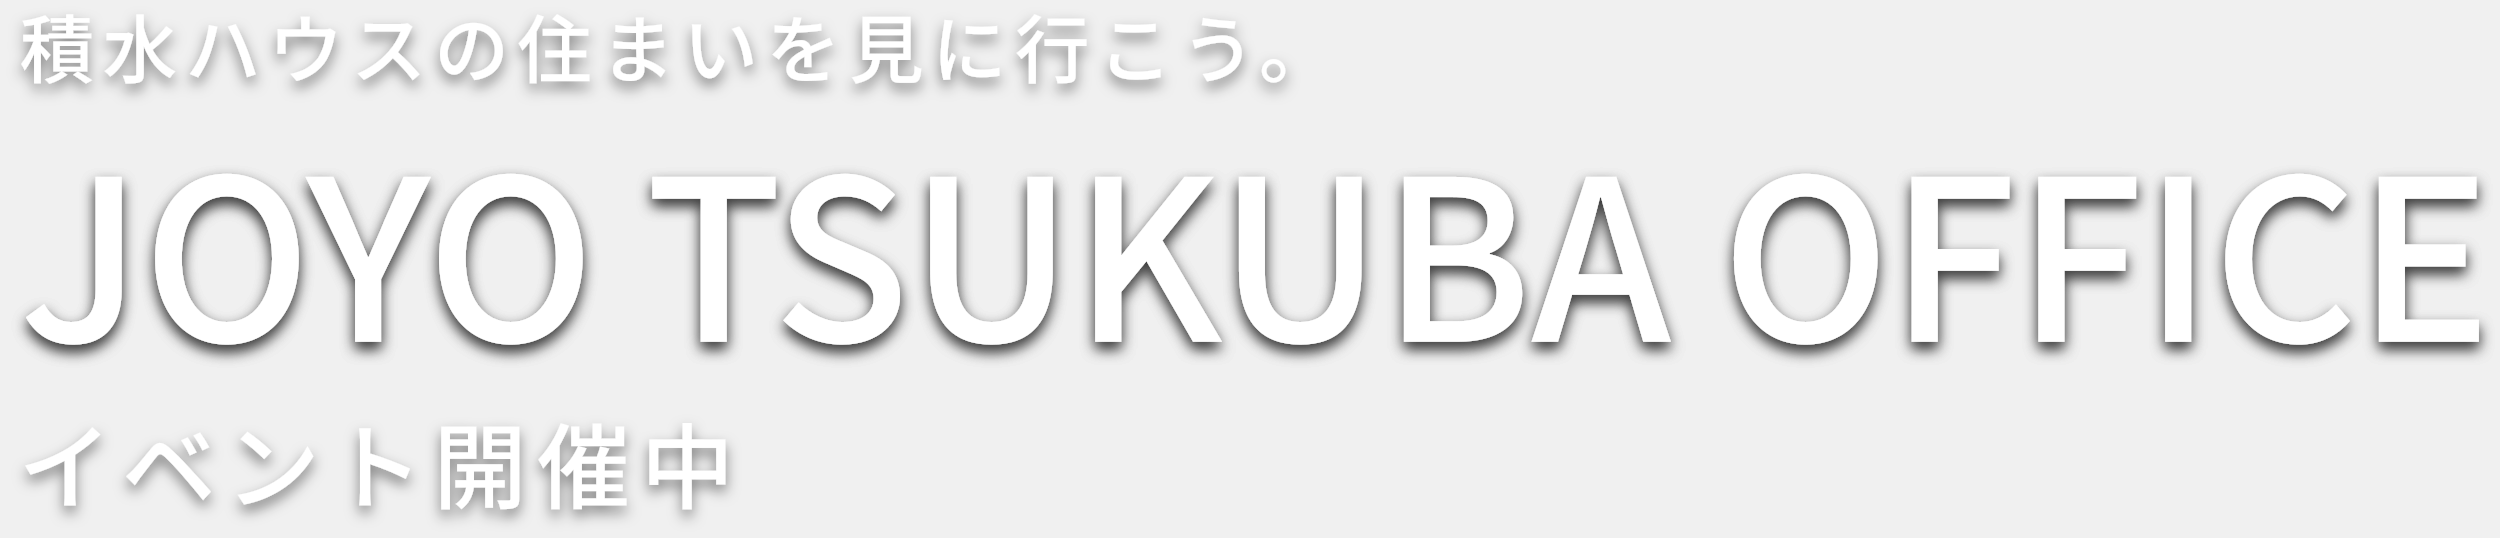
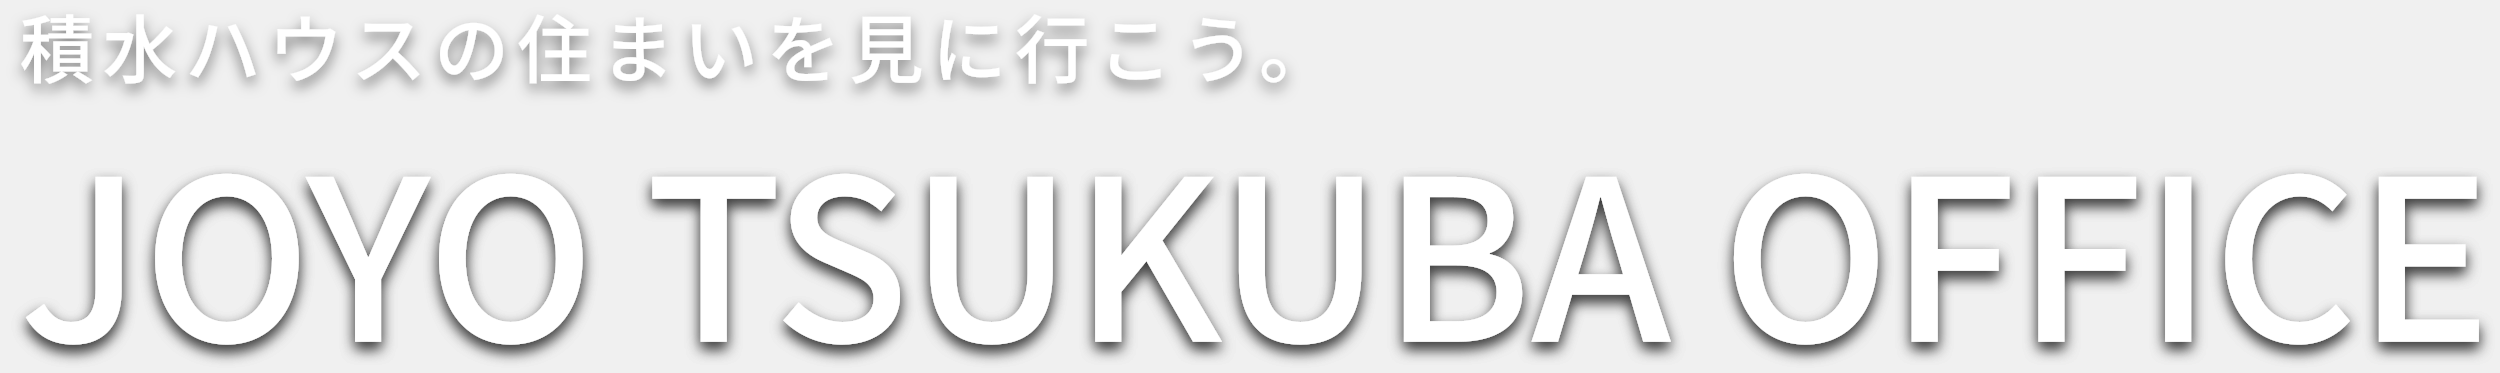
- <svg xmlns="http://www.w3.org/2000/svg" width="1060.846" height="228.16" viewBox="0 0 1060.846 228.16">
+ <svg xmlns="http://www.w3.org/2000/svg" width="1060.842" height="158.236" viewBox="0 0 1060.842 158.236">
  <defs>
-     <filter id="パス_17366" x="1.676" y="173.48" width="315.12" height="54.68" filterUnits="userSpaceOnUse">
+     <filter id="パス_17367" x="0" y="0" width="554.416" height="47.564" filterUnits="userSpaceOnUse">
      <feOffset dy="3" input="SourceAlpha" />
      <feGaussianBlur stdDeviation="3" result="blur" />
      <feFlood flood-opacity="0.502" />
      <feComposite operator="in" in2="blur" />
      <feComposite in="SourceGraphic" />
    </filter>
-     <filter id="パス_17367" x="0" y="0" width="554.416" height="47.568" filterUnits="userSpaceOnUse">
+     <filter id="パス_17526" x="2.017" y="67.748" width="1058.825" height="90.488" filterUnits="userSpaceOnUse">
      <feOffset dy="3" input="SourceAlpha" />
      <feGaussianBlur stdDeviation="3" result="blur-2" />
      <feFlood flood-opacity="0.502" />
      <feComposite operator="in" in2="blur-2" />
      <feComposite in="SourceGraphic" />
    </filter>
-     <filter id="パス_17526" x="2.026" y="67.75" width="1058.82" height="90.485" filterUnits="userSpaceOnUse">
+     <filter id="パス_17527" x="2.017" y="67.748" width="1058.825" height="90.488" filterUnits="userSpaceOnUse">
      <feOffset dy="3" input="SourceAlpha" />
      <feGaussianBlur stdDeviation="3" result="blur-3" />
      <feFlood flood-opacity="0.502" />
      <feComposite operator="in" in2="blur-3" />
      <feComposite in="SourceGraphic" />
    </filter>
-     <filter id="パス_17527" x="2.026" y="67.75" width="1058.82" height="90.485" filterUnits="userSpaceOnUse">
-       <feOffset dy="3" input="SourceAlpha" />
-       <feGaussianBlur stdDeviation="3" result="blur-4" />
-       <feFlood flood-opacity="0.502" />
-       <feComposite operator="in" in2="blur-4" />
-       <feComposite in="SourceGraphic" />
-     </filter>
  </defs>
-   <g id="text_svg" transform="translate(19135.369 12779.055)">
-     <g transform="matrix(1, 0, 0, 1, -19135.37, -12779.05)" filter="url(#パス_17366)">
-       <path id="パス_17366-2" data-name="パス 17366" d="M-134.3-20.04a66.352,66.352,0,0,0,10.68-8.6l-3.4-3.08a43.755,43.755,0,0,1-10.44,8.96,62.816,62.816,0,0,1-18.04,7.28l2.28,3.88a76.675,76.675,0,0,0,14.48-5.88V-3.24a46.353,46.353,0,0,1-.24,4.72h4.96a30.08,30.08,0,0,1-.28-4.72Zm47.76-7.36-2.8,1.2a43.551,43.551,0,0,1,3.68,6.44l2.88-1.28C-83.7-22.88-85.5-25.84-86.54-27.4Zm5.24-2.08-2.8,1.28a40.85,40.85,0,0,1,3.84,6.32l2.84-1.36A55.244,55.244,0,0,0-81.3-29.48Zm-31.36,18.6,3.72,3.76c.64-.92,1.56-2.2,2.4-3.36,1.72-2.2,4.88-6.4,6.68-8.6,1.24-1.56,1.88-1.56,3.4-.28a107.068,107.068,0,0,1,7.64,8.04c2.48,2.88,6.12,7.12,8.8,10.56l3.32-3.6c-2.88-3.4-7.04-7.84-9.72-10.72a93.5,93.5,0,0,0-8.24-8.2c-3.04-2.56-4.92-2.28-7.16.36-2.64,3.12-5.96,7.32-7.8,9.2C-110.78-12.6-111.58-11.8-112.66-10.88ZM-61.18-29.8l-2.92,3.12a90.939,90.939,0,0,1,10,8.48l3.16-3.24A81,81,0,0,0-61.18-29.8ZM-65.3-3.04l2.68,4.12A44.1,44.1,0,0,0-47.3-4.88,41.225,41.225,0,0,0-33.26-19.36l-2.44-4.36A38.085,38.085,0,0,1-49.58-8.64,41.562,41.562,0,0,1-65.3-3.04ZM7.78-14.16a138.031,138.031,0,0,0-16.92-6.4V-26.8c0-1.4.16-3.16.28-4.48h-4.92a28.956,28.956,0,0,1,.36,4.48V-3.68a41.874,41.874,0,0,1-.32,5.12h4.92a46.867,46.867,0,0,1-.32-5.12V-16.04A106.637,106.637,0,0,1,5.98-9.8ZM32.42-29.2v2.68H24.74V-29.2Zm-7.68,8.16v-2.92h7.68v2.92ZM35.9-18.32V-31.96H21.06V3.16h3.68V-18.32Zm-.96,9.08v-3.8H39.7v3.8ZM47.98-6.16V-9.24H43.02v-3.8h4.16V-16H27.78v2.96h3.96v3.8H27.06v3.08h4.56a9.688,9.688,0,0,1-4.4,7,12.663,12.663,0,0,1,2.4,2.2,12.886,12.886,0,0,0,5.24-9.2H39.7v8.6h3.32v-8.6Zm-5.44-14.8v-3h7.92v3Zm7.92-8.24v2.68H42.54V-29.2Zm3.68-2.76H38.98v13.72H50.46v16.8c0,.6-.2.8-.8.84-.64,0-2.68,0-4.72-.04a12.009,12.009,0,0,1,1.2,3.68c3,.04,5-.08,6.28-.68,1.32-.64,1.72-1.72,1.72-3.76Zm17.6-1.44A44.459,44.459,0,0,1,62.26-18a28.943,28.943,0,0,1,2.04,3.76,46.423,46.423,0,0,0,3.44-4.16V3.08h3.52v-27a64.563,64.563,0,0,0,3.96-8.44Zm9,28.76h6.12v3.12H80.74Zm6.12-8.6H80.74v-3h6.12Zm0,5.84H80.74v-3.08h6.12Zm12.8,5.88H90.42V-4.64h7.64V-7.4H90.42v-3.08h7.64v-2.76H90.42v-3h8.8v-2.92h-8.6c.6-1.08,1.16-2.32,1.72-3.48l-3.84-.88a29.124,29.124,0,0,1-1.44,4.36h-6.2a33.57,33.57,0,0,0,1.8-3.6l-3.36-.96H98.62V-32h-3.6v5.12H88.98v-6.4H85.3v6.4H79.62V-32h-3.4v8.28h2.92A27.27,27.27,0,0,1,71.58-13.4a25.073,25.073,0,0,1,2.8,2.56,25,25,0,0,0,2.8-2.96V3.04h3.56V1.44H99.66Zm27.68-11.72v-9.68h10.4v9.68Zm-14.24,0v-9.68h10.36v9.68Zm14.24-13.32v-6.96h-3.88v6.96H109.38V-7.24h3.72V-9.6h10.36V3.12h3.88V-9.6h10.4v2.16h3.88V-26.56Z" transform="translate(166.18 213)" fill="#fff" />
+   <g id="mv01-txt" transform="translate(19135.361 12779.048)">
+     <g transform="matrix(1, 0, 0, 1, -19135.36, -12779.05)" filter="url(#パス_17367)">
+       <path id="パス_17367-2" data-name="パス 17367" d="M-265.792-9.6c-.576-.7-3.008-3.232-4.064-4.16v-1.568h3.424V-16.7h17.984v-1.952h-7.68V-20.06h6.176v-1.86h-6.176V-23.3h6.944v-1.92h-6.944v-1.632H-259.1v1.632h-6.528v1.92h6.528v1.376h-5.888v1.856h5.888v1.408h-7.52v.544h-3.232V-22.98a32.166,32.166,0,0,0,3.936-1.184l-2.048-2.272a44.575,44.575,0,0,1-9.664,2.336,9.173,9.173,0,0,1,.864,2.3c1.28-.16,2.656-.352,4.032-.608v4.288h-4.608v2.784h4.384a32.789,32.789,0,0,1-5.216,9.568,16.154,16.154,0,0,1,1.472,2.76,33.475,33.475,0,0,0,3.968-7.232V2.46h2.88V-10.72a34.815,34.815,0,0,1,2.336,3.456Zm12.864-2.08h-8.928v-1.728h8.928Zm0,3.584h-8.928v-1.76h8.928Zm0,3.584h-8.928v-1.76h8.928Zm2.784-10.816h-14.4V-2.592h3.392A21.917,21.917,0,0,1-268.1.736a15.229,15.229,0,0,1,1.888,1.92,26.611,26.611,0,0,0,7.616-3.84l-2.2-1.408h10.656Zm-5.984,14.176c1.952,1.216,4.192,2.752,5.44,3.712l2.592-1.44c-1.472-.992-3.936-2.5-6.048-3.712Zm23.52-17.856-.576.128h-8.768v3.008h7.68c-1.5,5.984-4.608,10.56-8.576,13.12a12.027,12.027,0,0,1,2.432,2.336c4.608-3.232,8.288-9.344,9.824-17.856Zm15.968-2.784a55.536,55.536,0,0,1-7.072,7.552,43.819,43.819,0,0,1-2.464-6.88v-5.7h-3.136V-1.5c0,.576-.256.8-.9.8-.608.032-2.656.032-4.832-.064a13.981,13.981,0,0,1,1.152,3.3c2.944,0,4.864-.1,6.08-.608,1.152-.544,1.632-1.472,1.632-3.424V-13.312C-223.744-7.36-220.224-2.528-215.1.16a12.988,12.988,0,0,1,2.3-2.752,21.411,21.411,0,0,1-9.632-9.216,73.71,73.71,0,0,0,8.544-8.032ZM-201.632-10.3a41.808,41.808,0,0,1-4.96,8.768L-203.1-.064a45.77,45.77,0,0,0,4.7-8.96,73.01,73.01,0,0,0,2.848-9.824c.128-.7.416-1.92.64-2.72l-3.616-.736a48.666,48.666,0,0,1-3.1,12Zm15.776-.992A93.345,93.345,0,0,1-182.368-.16l3.68-1.184c-.9-3.04-2.592-8.032-3.808-11.072-1.28-3.232-3.392-7.872-4.7-10.272l-3.3,1.088a85.372,85.372,0,0,1,4.64,10.3Zm38.816-9.472a7.026,7.026,0,0,1-2.4.32h-6.46V-23.2a23.376,23.376,0,0,1,.192-2.656h-3.872a14.732,14.732,0,0,1,.224,2.656v2.752h-6.976a30.406,30.406,0,0,1-3.1-.16,23.822,23.822,0,0,1,.128,2.592v5.6c0,.7-.064,1.632-.128,2.3h3.488a14.686,14.686,0,0,1-.128-2.112v-5.248h17.024A22.2,22.2,0,0,1-152-8.64a16.454,16.454,0,0,1-8.064,6.016,20.091,20.091,0,0,1-3.84,1.056l2.624,3.04c5.76-1.568,10.368-4.864,12.832-9.312a29.765,29.765,0,0,0,3.072-9.376,12.029,12.029,0,0,1,.544-2.176Zm32.8-2.3a9.706,9.706,0,0,1-2.784.32H-128.9a34.239,34.239,0,0,1-3.488-.224v3.616c.512-.032,2.24-.192,3.488-.192h11.744A26.327,26.327,0,0,1-122.24-11.1a35.956,35.956,0,0,1-13.152,9.376L-132.8.96a40.954,40.954,0,0,0,12.32-9.184,69.216,69.216,0,0,1,8.448,9.344l2.848-2.5a85.056,85.056,0,0,0-9.152-9.376,43.8,43.8,0,0,0,5.248-9.12,11.045,11.045,0,0,1,.928-1.664Zm19.9,18.016c-1.28,0-2.912-1.664-2.912-5.312,0-3.9,3.328-8.864,9.024-9.792A43.9,43.9,0,0,1-89.952-12c-1.472,4.9-3.008,6.944-4.384,6.944Zm8.512,6.112c7.744-1.088,12-5.7,12-12.32,0-6.656-4.832-11.968-12.448-11.968-7.936,0-14.176,6.112-14.176,13.152,0,5.28,2.88,8.832,6.016,8.832,3.168,0,5.792-3.616,7.712-10.08a72.526,72.526,0,0,0,1.888-8.9c4.864.608,7.616,4.224,7.616,8.832,0,5.12-3.616,8.064-7.68,8.992a17.945,17.945,0,0,1-2.816.448ZM-59.2-26.784a34.429,34.429,0,0,1-7.936,12.256A28.236,28.236,0,0,1-65.5-11.52a37.431,37.431,0,0,0,3.136-3.712V2.432h2.816V-19.52a51.034,51.034,0,0,0,3.136-6.368ZM-45.7-1.376V-8.64h7.232v-2.816H-45.7v-6.336h8.16V-20.64h-7.58l1.408-1.568a44.107,44.107,0,0,0-7.1-4.7L-52.768-24.8a47.842,47.842,0,0,1,6.048,4.16H-56.832v2.848H-48.7v6.336h-7.072V-8.64H-48.7v7.264h-8.9V1.472h20.544V-1.376Zm28.736-2.56c0,2.048-1.312,2.56-3.1,2.56-2.72,0-3.9-.928-3.9-2.272,0-1.312,1.44-2.336,4.128-2.336a16.538,16.538,0,0,1,2.848.256c.028.736.028,1.344.028,1.792ZM-4.9-2.944a25.23,25.23,0,0,0-9.056-4.9c-.1-1.376-.192-2.88-.224-4.32,3.04-.128,5.664-.32,8.608-.672l-.028-3c-2.72.384-5.5.672-8.64.832V-19.04c3.008-.128,5.664-.416,7.968-.64L-6.3-22.592a76.915,76.915,0,0,1-7.9.8c0-.64.032-1.216.032-1.568.032-.864.128-1.568.192-2.144h-3.392a20.029,20.029,0,0,1,.128,2.016V-21.7h-1.64a48.134,48.134,0,0,1-7.168-.608V-19.4a63.716,63.716,0,0,0,7.2.48h1.568v4h-1.632a54.171,54.171,0,0,1-7.808-.608l-.032,3.008c2.208.256,5.792.416,7.808.416h1.728c.032,1.152.064,2.432.128,3.616-.768-.064-1.536-.128-2.336-.128-4.736,0-7.584,2.112-7.584,5.12,0,3.2,2.592,4.96,7.392,4.96,4.128,0,5.856-2.208,5.856-4.608,0-.448-.032-.992-.032-1.632A23.741,23.741,0,0,1-6.72-.16ZM10.3-22.5l-3.868-.06a15.935,15.935,0,0,1,.224,2.976,84.124,84.124,0,0,0,.352,8.48C7.872-2.752,10.816.32,14.016.32c2.336,0,4.288-1.888,6.3-7.328L17.76-9.984c-.7,2.912-2.08,6.368-3.68,6.368-2.112,0-3.392-3.328-3.872-8.32a70.415,70.415,0,0,1-.224-7.136A25.726,25.726,0,0,1,10.3-22.5Zm16.224.8L23.36-20.64c3.2,3.776,5.024,10.592,5.536,16.032l3.3-1.28c-.42-5.152-2.756-12.128-5.668-15.812ZM57.152-4.448c-.032-1.5-.1-4.032-.128-5.824,2.208-1.024,4.256-1.888,5.888-2.5.96-.384,2.336-.9,3.2-1.152l-1.248-2.944c-1.024.512-1.952.928-3.008,1.408-1.5.672-3.136,1.344-5.088,2.272a4.172,4.172,0,0,0-4.224-2.688,9.334,9.334,0,0,0-4.032.928,23.134,23.134,0,0,0,2.4-4.128,96.854,96.854,0,0,0,10.432-.864v-2.94a73.269,73.269,0,0,1-9.376.928c.448-1.376.7-2.592.9-3.424l-3.3-.256a19.107,19.107,0,0,1-.736,3.808H46.976a46.474,46.474,0,0,1-5.44-.352V-19.2c1.76.128,3.968.192,5.28.192h.928A33,33,0,0,1,40.576-9.76L43.3-7.712A34.081,34.081,0,0,1,46.208-11.1a8.05,8.05,0,0,1,5.248-2.272,2.469,2.469,0,0,1,2.56,1.568C50.368-9.948,46.56-7.484,46.56-3.58c0,3.936,3.68,5.024,8.416,5.024A80.62,80.62,0,0,0,63.776.9l.1-3.232a53.363,53.363,0,0,1-8.8.832c-3.2,0-5.248-.416-5.248-2.592,0-1.856,1.7-3.3,4.384-4.8,0,1.568-.032,3.36-.128,4.448Zm24.576-8.384H96.192v2.752H81.728Zm0-5.184H96.192v2.72H81.728Zm0-5.12H96.192v2.688H81.728ZM95.3-.576c-1.28,0-1.5-.128-1.5-1.088V-7.456h5.4V-25.792H78.848V-7.456h4.128C82.368-3.648,80.8-1.312,74.24-.032a9.216,9.216,0,0,1,1.7,2.624C83.424.9,85.408-2.368,86.144-7.456h4.608v5.792c0,3.008.832,3.9,4.192,3.9H99.68c2.88,0,3.712-1.184,4.064-5.984A8.381,8.381,0,0,1,100.96-4.96c-.128,3.872-.32,4.384-1.568,4.384Zm27.36-21.312v3.232a80.008,80.008,0,0,0,13.28,0V-21.92a59.382,59.382,0,0,1-13.284.032ZM121.568-8.96a19.385,19.385,0,0,0-.544,3.9c0,3.072,2.5,4.928,7.872,4.928a42.88,42.88,0,0,0,8.032-.64l-.064-3.392a35.616,35.616,0,0,1-7.9.832c-3.84,0-4.9-1.12-4.9-2.56a12.04,12.04,0,0,1,.384-2.816ZM113.6-24.48a23.5,23.5,0,0,1-.288,2.624,90.143,90.143,0,0,0-1.376,12.64,39.571,39.571,0,0,0,1.216,10.24l2.88-.192c-.032-.384-.064-.864-.064-1.184a5.836,5.836,0,0,1,.16-1.44A62.716,62.716,0,0,1,118.4-9.184l-1.664-1.28c-.48,1.152-1.12,2.688-1.6,3.968a23.579,23.579,0,0,1-.224-3.328A75.036,75.036,0,0,1,116.48-21.76c.128-.576.448-1.824.672-2.432Zm59.36-.512H157.44v2.848h15.52ZM151.808-26.88a28.955,28.955,0,0,1-7.3,6.88,13.605,13.605,0,0,1,1.7,2.4,42.233,42.233,0,0,0,8.448-8.1Zm1.248,6.848a33.964,33.964,0,0,1-8.864,9.6A16.5,16.5,0,0,1,146.24-7.9a42.352,42.352,0,0,0,3.168-2.88V2.592h2.976V-14.08a43.18,43.18,0,0,0,3.488-4.9Zm20.8,3.776H156.1v2.848h10.112V-1.12c0,.448-.192.608-.8.608-.576.032-2.72.032-4.768-.032a11.938,11.938,0,0,1,.96,2.976c2.976,0,4.864-.032,6.048-.48,1.216-.48,1.6-1.344,1.6-3.04v-12.32h4.608Zm12.064-3.2c2.528.224,5.248.352,8.512.352,2.944,0,6.624-.224,8.8-.384v-3.328c-2.368.256-5.76.448-8.832.448a80.206,80.206,0,0,1-8.48-.384Zm-1.376,9.472a19.307,19.307,0,0,0-.64,4.48c0,4.128,3.68,6.4,10.464,6.4A47.217,47.217,0,0,0,205.28-.192l-.032-3.488a43.36,43.36,0,0,1-10.976,1.216c-4.832,0-7.04-1.568-7.04-3.776a12.208,12.208,0,0,1,.576-3.456Zm51.68-.64c0,5.344-5.248,8.16-13.024,9.12l1.856,3.1C233.5.352,239.712-3.68,239.712-10.5c0-4.7-3.424-7.392-8.16-7.392a43.169,43.169,0,0,0-9.536,1.5,26.538,26.538,0,0,1-3.136.48l.992,3.648a29.565,29.565,0,0,1,2.848-.992,28.775,28.775,0,0,1,8.448-1.6c3.132.008,5.056,1.8,5.056,4.232ZM223.3-25.312l-.48,3.04c3.616.64,10.208,1.248,13.792,1.5l.512-3.1a93.094,93.094,0,0,1-13.824-1.44Zm29.952,17.44a5.026,5.026,0,0,0-4.992,5.024,5,5,0,0,0,4.992,4.992A4.978,4.978,0,0,0,256.786.686a4.978,4.978,0,0,0,1.458-3.534A5,5,0,0,0,256.788-6.4a5,5,0,0,0-3.54-1.476Zm0,8.1a3.073,3.073,0,0,1-3.072-3.072,3.073,3.073,0,0,1,3.072-3.072,3.073,3.073,0,0,1,3.072,3.072A3.073,3.073,0,0,1,253.248.224Z" transform="translate(287.17 32.91)" fill="#fff" />
    </g>
-     <g transform="matrix(1, 0, 0, 1, -19135.37, -12779.05)" filter="url(#パス_17367)">
-       <path id="パス_17367-2" data-name="パス 17367" d="M-265.792-9.6c-.576-.7-3.008-3.232-4.064-4.16v-1.568h3.424V-16.7h17.984v-1.952h-7.68v-1.408h6.176V-21.92h-6.176V-23.3h6.944v-1.92h-6.944v-1.632H-259.1v1.632h-6.528v1.92h6.528v1.376h-5.888v1.856h5.888v1.408h-7.52v.544h-3.232v-4.864a32.166,32.166,0,0,0,3.936-1.184l-2.048-2.272a44.576,44.576,0,0,1-9.664,2.336,9.172,9.172,0,0,1,.864,2.3c1.28-.16,2.656-.352,4.032-.608v4.288h-4.608v2.784h4.384a32.79,32.79,0,0,1-5.216,9.568A16.155,16.155,0,0,1-276.7-3.008a33.474,33.474,0,0,0,3.968-7.232v12.7h2.88V-10.72a34.815,34.815,0,0,1,2.336,3.456Zm12.864-2.08h-8.928v-1.728h8.928Zm0,3.584h-8.928v-1.76h8.928Zm0,3.584h-8.928v-1.76h8.928Zm2.784-10.816h-14.4V-2.592h3.392A21.917,21.917,0,0,1-268.1.736a15.23,15.23,0,0,1,1.888,1.92,26.611,26.611,0,0,0,7.616-3.84L-260.8-2.592h10.656Zm-5.984,14.176c1.952,1.216,4.192,2.752,5.44,3.712l2.592-1.44c-1.472-.992-3.936-2.5-6.048-3.712Zm23.52-17.856-.576.128h-8.768v3.008h7.68c-1.5,5.984-4.608,10.56-8.576,13.12a12.027,12.027,0,0,1,2.432,2.336c4.608-3.232,8.288-9.344,9.824-17.856Zm15.968-2.784a55.535,55.535,0,0,1-7.072,7.552,43.82,43.82,0,0,1-2.464-6.88v-5.7h-3.136V-1.5c0,.576-.256.8-.9.8-.608.032-2.656.032-4.832-.064a13.982,13.982,0,0,1,1.152,3.3c2.944,0,4.864-.1,6.08-.608,1.152-.544,1.632-1.472,1.632-3.424V-13.312C-223.744-7.36-220.224-2.528-215.1.16a12.987,12.987,0,0,1,2.3-2.752,21.411,21.411,0,0,1-9.632-9.216,73.709,73.709,0,0,0,8.544-8.032ZM-201.632-10.3a41.808,41.808,0,0,1-4.96,8.768L-203.1-.064a45.769,45.769,0,0,0,4.7-8.96,73.007,73.007,0,0,0,2.848-9.824c.128-.7.416-1.92.64-2.72l-3.616-.736A48.666,48.666,0,0,1-201.632-10.3Zm15.776-.992A93.344,93.344,0,0,1-182.368-.16l3.68-1.184c-.9-3.04-2.592-8.032-3.808-11.072-1.28-3.232-3.392-7.872-4.7-10.272l-3.3,1.088A85.375,85.375,0,0,1-185.856-11.3Zm38.816-9.472a7.026,7.026,0,0,1-2.4.32H-155.9V-23.2a23.375,23.375,0,0,1,.192-2.656h-3.872a14.732,14.732,0,0,1,.224,2.656v2.752h-6.976a30.407,30.407,0,0,1-3.1-.16,23.822,23.822,0,0,1,.128,2.592v5.6c0,.7-.064,1.632-.128,2.3h3.488a14.686,14.686,0,0,1-.128-2.112v-5.248h17.024A22.2,22.2,0,0,1-152-8.64a16.454,16.454,0,0,1-8.064,6.016,20.091,20.091,0,0,1-3.84,1.056l2.624,3.04c5.76-1.568,10.368-4.864,12.832-9.312a29.765,29.765,0,0,0,3.072-9.376,12.03,12.03,0,0,1,.544-2.176Zm32.8-2.3a9.706,9.706,0,0,1-2.784.32H-128.9a34.238,34.238,0,0,1-3.488-.224v3.616c.512-.032,2.24-.192,3.488-.192h11.744A26.327,26.327,0,0,1-122.24-11.1a35.956,35.956,0,0,1-13.152,9.376L-132.8.96a40.954,40.954,0,0,0,12.32-9.184,69.216,69.216,0,0,1,8.448,9.344l2.848-2.5a85.056,85.056,0,0,0-9.152-9.376,43.8,43.8,0,0,0,5.248-9.12,11.046,11.046,0,0,1,.928-1.664Zm19.9,18.016c-1.28,0-2.912-1.664-2.912-5.312,0-3.9,3.328-8.864,9.024-9.792A43.9,43.9,0,0,1-89.952-12C-91.424-7.1-92.96-5.056-94.336-5.056Zm8.512,6.112c7.744-1.088,12-5.7,12-12.32,0-6.656-4.832-11.968-12.448-11.968-7.936,0-14.176,6.112-14.176,13.152,0,5.28,2.88,8.832,6.016,8.832,3.168,0,5.792-3.616,7.712-10.08a72.527,72.527,0,0,0,1.888-8.9c4.864.608,7.616,4.224,7.616,8.832,0,5.12-3.616,8.064-7.68,8.992a17.945,17.945,0,0,1-2.816.448ZM-59.2-26.784a34.429,34.429,0,0,1-7.936,12.256A28.237,28.237,0,0,1-65.5-11.52a37.431,37.431,0,0,0,3.136-3.712V2.432h2.816V-19.52a51.034,51.034,0,0,0,3.136-6.368ZM-45.7-1.376V-8.64h7.232v-2.816H-45.7v-6.336h8.16V-20.64H-45.12l1.408-1.568a44.107,44.107,0,0,0-7.1-4.7L-52.768-24.8a47.843,47.843,0,0,1,6.048,4.16H-56.832v2.848H-48.7v6.336h-7.072V-8.64H-48.7v7.264h-8.9V1.472h20.544V-1.376Zm28.736-2.56c0,2.048-1.312,2.56-3.1,2.56-2.72,0-3.9-.928-3.9-2.272,0-1.312,1.44-2.336,4.128-2.336a16.538,16.538,0,0,1,2.848.256C-16.96-4.992-16.96-4.384-16.96-3.936ZM-4.9-2.944a25.23,25.23,0,0,0-9.056-4.9c-.1-1.376-.192-2.88-.224-4.32,3.04-.128,5.664-.32,8.608-.672L-5.6-15.84c-2.72.384-5.5.672-8.64.832V-19.04c3.008-.128,5.664-.416,7.968-.64L-6.3-22.592a76.914,76.914,0,0,1-7.9.8c0-.64.032-1.216.032-1.568.032-.864.128-1.568.192-2.144h-3.392a20.028,20.028,0,0,1,.128,2.016V-21.7H-18.88a48.134,48.134,0,0,1-7.168-.608v2.912a63.716,63.716,0,0,0,7.2.48h1.568v4h-1.632a54.172,54.172,0,0,1-7.808-.608l-.032,3.008c2.208.256,5.792.416,7.808.416h1.728c.032,1.152.064,2.432.128,3.616-.768-.064-1.536-.128-2.336-.128-4.736,0-7.584,2.112-7.584,5.12,0,3.2,2.592,4.96,7.392,4.96,4.128,0,5.856-2.208,5.856-4.608,0-.448-.032-.992-.032-1.632A23.741,23.741,0,0,1-6.72-.16ZM10.3-22.5,6.432-22.56a15.935,15.935,0,0,1,.224,2.976,84.126,84.126,0,0,0,.352,8.48C7.872-2.752,10.816.32,14.016.32c2.336,0,4.288-1.888,6.3-7.328L17.76-9.984c-.7,2.912-2.08,6.368-3.68,6.368-2.112,0-3.392-3.328-3.872-8.32a70.416,70.416,0,0,1-.224-7.136A25.727,25.727,0,0,1,10.3-22.5Zm16.224.8L23.36-20.64c3.2,3.776,5.024,10.592,5.536,16.032l3.3-1.28C31.776-11.04,29.44-18.016,26.528-21.7ZM57.152-4.448c-.032-1.5-.1-4.032-.128-5.824,2.208-1.024,4.256-1.888,5.888-2.5.96-.384,2.336-.9,3.2-1.152l-1.248-2.944c-1.024.512-1.952.928-3.008,1.408-1.5.672-3.136,1.344-5.088,2.272a4.172,4.172,0,0,0-4.224-2.688,9.334,9.334,0,0,0-4.032.928,23.134,23.134,0,0,0,2.4-4.128,96.856,96.856,0,0,0,10.432-.864V-22.88a73.268,73.268,0,0,1-9.376.928c.448-1.376.7-2.592.9-3.424l-3.3-.256a19.107,19.107,0,0,1-.736,3.808H46.976a46.475,46.475,0,0,1-5.44-.352V-19.2c1.76.128,3.968.192,5.28.192h.928A33,33,0,0,1,40.576-9.76L43.3-7.712A34.081,34.081,0,0,1,46.208-11.1a8.05,8.05,0,0,1,5.248-2.272,2.469,2.469,0,0,1,2.56,1.568c-3.648,1.856-7.456,4.32-7.456,8.224,0,3.936,3.68,5.024,8.416,5.024A80.618,80.618,0,0,0,63.776.9l.1-3.232a53.362,53.362,0,0,1-8.8.832c-3.2,0-5.248-.416-5.248-2.592,0-1.856,1.7-3.3,4.384-4.8,0,1.568-.032,3.36-.128,4.448Zm24.576-8.384H96.192v2.752H81.728Zm0-5.184H96.192v2.72H81.728Zm0-5.12H96.192v2.688H81.728ZM95.3-.576c-1.28,0-1.5-.128-1.5-1.088V-7.456H99.2V-25.792H78.848V-7.456h4.128C82.368-3.648,80.8-1.312,74.24-.032a9.216,9.216,0,0,1,1.7,2.624C83.424.9,85.408-2.368,86.144-7.456h4.608v5.792c0,3.008.832,3.9,4.192,3.9H99.68c2.88,0,3.712-1.184,4.064-5.984A8.381,8.381,0,0,1,100.96-4.96c-.128,3.872-.32,4.384-1.568,4.384Zm27.36-21.312v3.232a80.009,80.009,0,0,0,13.28,0V-21.92A59.382,59.382,0,0,1,122.656-21.888ZM121.568-8.96a19.386,19.386,0,0,0-.544,3.9c0,3.072,2.5,4.928,7.872,4.928a42.881,42.881,0,0,0,8.032-.64l-.064-3.392a35.616,35.616,0,0,1-7.9.832c-3.84,0-4.9-1.12-4.9-2.56a12.04,12.04,0,0,1,.384-2.816ZM113.6-24.48a23.5,23.5,0,0,1-.288,2.624,90.141,90.141,0,0,0-1.376,12.64,39.571,39.571,0,0,0,1.216,10.24l2.88-.192c-.032-.384-.064-.864-.064-1.184a5.837,5.837,0,0,1,.16-1.44A62.716,62.716,0,0,1,118.4-9.184l-1.664-1.28c-.48,1.152-1.12,2.688-1.6,3.968a23.576,23.576,0,0,1-.224-3.328A75.034,75.034,0,0,1,116.48-21.76c.128-.576.448-1.824.672-2.432Zm59.36-.512H157.44v2.848h15.52ZM151.808-26.88a28.955,28.955,0,0,1-7.3,6.88,13.605,13.605,0,0,1,1.7,2.4,42.233,42.233,0,0,0,8.448-8.1Zm1.248,6.848a33.964,33.964,0,0,1-8.864,9.6A16.5,16.5,0,0,1,146.24-7.9a42.354,42.354,0,0,0,3.168-2.88V2.592h2.976V-14.08a43.179,43.179,0,0,0,3.488-4.9Zm20.8,3.776H156.1v2.848h10.112V-1.12c0,.448-.192.608-.8.608-.576.032-2.72.032-4.768-.032a11.938,11.938,0,0,1,.96,2.976c2.976,0,4.864-.032,6.048-.48,1.216-.48,1.6-1.344,1.6-3.04v-12.32h4.608Zm12.064-3.2c2.528.224,5.248.352,8.512.352,2.944,0,6.624-.224,8.8-.384v-3.328c-2.368.256-5.76.448-8.832.448a80.207,80.207,0,0,1-8.48-.384Zm-1.376,9.472a19.307,19.307,0,0,0-.64,4.48c0,4.128,3.68,6.4,10.464,6.4A47.217,47.217,0,0,0,205.28-.192l-.032-3.488a43.36,43.36,0,0,1-10.976,1.216c-4.832,0-7.04-1.568-7.04-3.776a12.208,12.208,0,0,1,.576-3.456Zm51.68-.64c0,5.344-5.248,8.16-13.024,9.12l1.856,3.1C233.5.352,239.712-3.68,239.712-10.5c0-4.7-3.424-7.392-8.16-7.392a43.169,43.169,0,0,0-9.536,1.5,26.538,26.538,0,0,1-3.136.48l.992,3.648a29.566,29.566,0,0,1,2.848-.992,28.775,28.775,0,0,1,8.448-1.6C234.3-14.848,236.224-13.056,236.224-10.624ZM223.3-25.312l-.48,3.04c3.616.64,10.208,1.248,13.792,1.5l.512-3.1A93.091,93.091,0,0,1,223.3-25.312Zm29.952,17.44a5.026,5.026,0,0,0-4.992,5.024,5,5,0,0,0,4.992,4.992,4.978,4.978,0,0,0,4.992-4.992A5.005,5.005,0,0,0,253.248-7.872Zm0,8.1a3.073,3.073,0,0,1-3.072-3.072,3.073,3.073,0,0,1,3.072-3.072,3.073,3.073,0,0,1,3.072,3.072A3.073,3.073,0,0,1,253.248.224Z" transform="translate(287.18 32.91)" fill="#fff" />
+     <g transform="matrix(1, 0, 0, 1, -19135.36, -12779.05)" filter="url(#パス_17526)">
+       <path id="パス_17526-2" data-name="パス 17526" d="M23.085,1.235c14.25,0,20.33-10.07,20.33-22.61V-69.92H32.4v47.5c0,10.26-3.52,14.06-10.55,14.06-4.56,0-8.36-2.185-11.305-7.6l-7.7,5.6C7.22-2.66,13.68,1.235,23.085,1.235Zm64.98,0c17.955,0,30.5-13.965,30.5-36.48S106.02-71.25,88.065-71.25s-30.4,13.49-30.4,36.005S70.11,1.235,88.065,1.235Zm0-9.6c-11.59,0-19.1-10.45-19.1-26.885s7.5-26.41,19.1-26.41,19.19,9.975,19.19,26.41S99.655-8.36,88.065-8.36ZM142.5,0h11.02V-26.5L174.61-69.92H163.115l-8.17,18.52c-2.09,5.225-4.37,10.07-6.65,15.39h-.38c-2.375-5.32-4.37-10.165-6.555-15.39l-8.075-18.52H121.5l21,43.415Zm66.025,1.235c17.955,0,30.495-13.965,30.495-36.48S226.48-71.25,208.525-71.25s-30.4,13.49-30.4,36.005S190.57,1.235,208.525,1.235Zm0-9.6c-11.59,0-19.1-10.45-19.1-26.885s7.505-26.41,19.1-26.41,19.19,9.975,19.19,26.41-7.6,26.885-19.19,26.885ZM289.18,0H300.2V-60.7h20.615v-9.22H268.66v9.22h20.52Zm59.945,1.235c15.3,0,24.6-9.12,24.6-20.33,0-10.26-5.985-15.39-14.25-18.9l-9.6-4.085c-5.7-2.28-11.3-4.56-11.3-10.545,0-5.6,4.655-9.025,11.78-9.025,6.175,0,11.02,2.375,15.39,6.27l5.8-7.03a29.949,29.949,0,0,0-21.18-8.84c-13.3,0-22.99,8.265-22.99,19.285,0,10.165,7.505,15.485,14.25,18.335l9.69,4.18c6.46,2.85,11.21,4.845,11.21,11.21,0,5.89-4.75,9.88-13.2,9.88-6.745,0-13.585-3.23-18.62-8.265l-6.46,7.6a34.883,34.883,0,0,0,24.885,10.26Zm63.46,0c15.485,0,25.935-8.455,25.935-31.255v-39.9H427.88v40.66c0,15.77-6.46,20.9-15.3,20.9-8.74,0-15.01-5.13-15.01-20.9V-69.92H386.55v39.9C386.555-7.22,397.1,1.235,412.585,1.235ZM456.57,0h11.02V-21.09L478.325-34.2,498.085,0H510.34L485.07-42.94l21.66-26.98H494.475l-26.6,33.06h-.285V-69.92H456.57Zm87.02,1.235c15.485,0,25.935-8.455,25.935-31.255v-39.9h-10.64v40.66c0,15.77-6.46,20.9-15.295,20.9-8.74,0-15.01-5.13-15.01-20.9V-69.92H517.56v39.9C517.56-7.22,528.1,1.235,543.59,1.235ZM587.575,0h23.37c15.485,0,26.79-6.65,26.79-20.52,0-9.5-5.795-14.915-13.775-16.625v-.475c6.27-2.09,9.975-8.455,9.975-15.1,0-12.635-10.355-17.195-24.7-17.195h-21.66ZM598.6-40.755V-61.37h9.69c9.88,0,14.82,2.755,14.82,10.07,0,6.555-4.465,10.545-15.1,10.545Zm0,32.11V-32.4H609.71c11.115,0,17.2,3.42,17.2,11.305,0,8.55-6.27,12.445-17.2,12.445Zm62.89-19.95,2.85-9.4c2.28-7.6,4.465-15.295,6.46-23.275h.38C673.36-53.39,675.45-45.6,677.825-38l2.755,9.4ZM689.13,0h11.685l-23.18-69.92H664.9L641.725,0h11.21l5.985-19.95h24.32Zm68.875,1.235c17.955,0,30.495-13.965,30.495-36.48S775.96-71.25,758.005-71.25s-30.4,13.49-30.4,36.005S740.05,1.235,758.005,1.235Zm0-9.6c-11.59,0-19.1-10.45-19.1-26.885s7.505-26.41,19.1-26.41,19.19,9.975,19.19,26.41S769.6-8.36,758.005-8.36ZM803.035,0h11.02V-30.115H839.9V-39.33H814.06V-60.7h30.4v-9.22H803.04ZM856.8,0h11.02V-30.115h25.84V-39.33h-25.84V-60.7h30.4v-9.22h-41.42Zm53.77,0H921.6V-69.92h-11.02ZM967.2,1.235a27.61,27.61,0,0,0,21.75-10.07l-5.89-6.935c-4.18,4.56-9.12,7.41-15.485,7.41-12.35,0-20.14-10.165-20.14-26.79,0-16.435,8.36-26.5,20.425-26.5,5.7,0,10.07,2.565,13.68,6.27l5.985-7.03a26.945,26.945,0,0,0-19.855-8.84c-17.67,0-31.54,13.68-31.54,36.48C936.13-11.875,949.62,1.235,967.2,1.235ZM1001.3,0h42.37V-9.31h-31.35V-31.92h25.65v-9.31h-25.65V-60.7h30.3v-9.22H1001.3Z" transform="translate(8.17 145)" fill="#fff" />
    </g>
-     <g transform="matrix(1, 0, 0, 1, -19135.37, -12779.05)" filter="url(#パス_17526)">
-       <path id="パス_17526-2" data-name="パス 17526" d="M23.085,1.235c14.25,0,20.33-10.07,20.33-22.61V-69.92H32.4v47.5C32.4-12.16,28.88-8.36,21.85-8.36c-4.56,0-8.36-2.185-11.305-7.6l-7.7,5.605C7.22-2.66,13.68,1.235,23.085,1.235Zm64.98,0c17.955,0,30.495-13.965,30.495-36.48S106.02-71.25,88.065-71.25s-30.4,13.49-30.4,36.005S70.11,1.235,88.065,1.235Zm0-9.595c-11.59,0-19.1-10.45-19.1-26.885s7.5-26.41,19.1-26.41,19.19,9.975,19.19,26.41S99.655-8.36,88.065-8.36ZM142.5,0h11.02V-26.505L174.61-69.92H163.115L154.945-51.4c-2.09,5.225-4.37,10.07-6.65,15.39h-.38c-2.375-5.32-4.37-10.165-6.555-15.39L133.285-69.92H121.5l21,43.415Zm66.025,1.235c17.955,0,30.495-13.965,30.495-36.48S226.48-71.25,208.525-71.25s-30.4,13.49-30.4,36.005S190.57,1.235,208.525,1.235Zm0-9.595c-11.59,0-19.1-10.45-19.1-26.885s7.505-26.41,19.1-26.41,19.19,9.975,19.19,26.41S220.115-8.36,208.525-8.36ZM289.18,0H300.2V-60.7h20.615V-69.92H268.66V-60.7h20.52Zm59.945,1.235c15.295,0,24.6-9.12,24.6-20.33,0-10.26-5.985-15.39-14.25-18.9l-9.6-4.085c-5.7-2.28-11.3-4.56-11.3-10.545,0-5.6,4.655-9.025,11.78-9.025,6.175,0,11.02,2.375,15.39,6.27l5.795-7.03A29.949,29.949,0,0,0,350.36-71.25c-13.3,0-22.99,8.265-22.99,19.285,0,10.165,7.505,15.485,14.25,18.335l9.69,4.18c6.46,2.85,11.21,4.845,11.21,11.21,0,5.89-4.75,9.88-13.2,9.88-6.745,0-13.585-3.23-18.62-8.265l-6.46,7.6A34.883,34.883,0,0,0,349.125,1.235Zm63.46,0c15.485,0,25.935-8.455,25.935-31.255v-39.9H427.88v40.66c0,15.77-6.46,20.9-15.3,20.9-8.74,0-15.01-5.13-15.01-20.9V-69.92h-11.02v39.9C386.555-7.22,397.1,1.235,412.585,1.235ZM456.57,0h11.02V-21.09L478.325-34.2,498.085,0H510.34L485.07-42.94l21.66-26.98H494.475l-26.6,33.06h-.285V-69.92H456.57Zm87.02,1.235c15.485,0,25.935-8.455,25.935-31.255v-39.9h-10.64v40.66c0,15.77-6.46,20.9-15.295,20.9-8.74,0-15.01-5.13-15.01-20.9V-69.92H517.56v39.9C517.56-7.22,528.1,1.235,543.59,1.235ZM587.575,0h23.37c15.485,0,26.79-6.65,26.79-20.52,0-9.5-5.795-14.915-13.775-16.625v-.475c6.27-2.09,9.975-8.455,9.975-15.105,0-12.635-10.355-17.195-24.7-17.195h-21.66Zm11.02-40.755V-61.37h9.69c9.88,0,14.82,2.755,14.82,10.07,0,6.555-4.465,10.545-15.1,10.545Zm0,32.11V-32.4H609.71c11.115,0,17.2,3.42,17.2,11.305,0,8.55-6.27,12.445-17.2,12.445Zm62.89-19.95L664.335-38c2.28-7.6,4.465-15.295,6.46-23.275h.38C673.36-53.39,675.45-45.6,677.825-38l2.755,9.405ZM689.13,0h11.685l-23.18-69.92H664.9L641.725,0h11.21l5.985-19.95h24.32Zm68.875,1.235c17.955,0,30.495-13.965,30.495-36.48S775.96-71.25,758.005-71.25s-30.4,13.49-30.4,36.005S740.05,1.235,758.005,1.235Zm0-9.595c-11.59,0-19.1-10.45-19.1-26.885s7.505-26.41,19.1-26.41,19.19,9.975,19.19,26.41S769.6-8.36,758.005-8.36ZM803.035,0h11.02V-30.115H839.9V-39.33h-25.84V-60.7h30.4V-69.92h-41.42Zm53.77,0h11.02V-30.115h25.84V-39.33h-25.84V-60.7h30.4V-69.92h-41.42Zm53.77,0h11.02V-69.92h-11.02ZM967.2,1.235A27.61,27.61,0,0,0,988.95-8.835l-5.89-6.935c-4.18,4.56-9.12,7.41-15.485,7.41-12.35,0-20.14-10.165-20.14-26.79,0-16.435,8.36-26.5,20.425-26.5,5.7,0,10.07,2.565,13.68,6.27l5.985-7.03A26.945,26.945,0,0,0,967.67-71.25c-17.67,0-31.54,13.68-31.54,36.48C936.13-11.875,949.62,1.235,967.2,1.235ZM1001.3,0h42.37V-9.31h-31.35V-31.92h25.65v-9.31h-25.65V-60.7h30.3V-69.92H1001.3Z" transform="translate(8.18 145)" fill="#fff" />
-     </g>
-     <g transform="matrix(1, 0, 0, 1, -19135.37, -12779.05)" filter="url(#パス_17527)">
-       <path id="パス_17527-2" data-name="パス 17527" d="M23.085,1.235c14.25,0,20.33-10.07,20.33-22.61V-69.92H32.4v47.5C32.4-12.16,28.88-8.36,21.85-8.36c-4.56,0-8.36-2.185-11.305-7.6l-7.7,5.605C7.22-2.66,13.68,1.235,23.085,1.235Zm64.98,0c17.955,0,30.495-13.965,30.495-36.48S106.02-71.25,88.065-71.25s-30.4,13.49-30.4,36.005S70.11,1.235,88.065,1.235Zm0-9.595c-11.59,0-19.1-10.45-19.1-26.885s7.5-26.41,19.1-26.41,19.19,9.975,19.19,26.41S99.655-8.36,88.065-8.36ZM142.5,0h11.02V-26.505L174.61-69.92H163.115L154.945-51.4c-2.09,5.225-4.37,10.07-6.65,15.39h-.38c-2.375-5.32-4.37-10.165-6.555-15.39L133.285-69.92H121.5l21,43.415Zm66.025,1.235c17.955,0,30.495-13.965,30.495-36.48S226.48-71.25,208.525-71.25s-30.4,13.49-30.4,36.005S190.57,1.235,208.525,1.235Zm0-9.595c-11.59,0-19.1-10.45-19.1-26.885s7.505-26.41,19.1-26.41,19.19,9.975,19.19,26.41S220.115-8.36,208.525-8.36ZM289.18,0H300.2V-60.7h20.615V-69.92H268.66V-60.7h20.52Zm59.945,1.235c15.295,0,24.6-9.12,24.6-20.33,0-10.26-5.985-15.39-14.25-18.9l-9.6-4.085c-5.7-2.28-11.3-4.56-11.3-10.545,0-5.6,4.655-9.025,11.78-9.025,6.175,0,11.02,2.375,15.39,6.27l5.795-7.03A29.949,29.949,0,0,0,350.36-71.25c-13.3,0-22.99,8.265-22.99,19.285,0,10.165,7.505,15.485,14.25,18.335l9.69,4.18c6.46,2.85,11.21,4.845,11.21,11.21,0,5.89-4.75,9.88-13.2,9.88-6.745,0-13.585-3.23-18.62-8.265l-6.46,7.6A34.883,34.883,0,0,0,349.125,1.235Zm63.46,0c15.485,0,25.935-8.455,25.935-31.255v-39.9H427.88v40.66c0,15.77-6.46,20.9-15.3,20.9-8.74,0-15.01-5.13-15.01-20.9V-69.92h-11.02v39.9C386.555-7.22,397.1,1.235,412.585,1.235ZM456.57,0h11.02V-21.09L478.325-34.2,498.085,0H510.34L485.07-42.94l21.66-26.98H494.475l-26.6,33.06h-.285V-69.92H456.57Zm87.02,1.235c15.485,0,25.935-8.455,25.935-31.255v-39.9h-10.64v40.66c0,15.77-6.46,20.9-15.295,20.9-8.74,0-15.01-5.13-15.01-20.9V-69.92H517.56v39.9C517.56-7.22,528.1,1.235,543.59,1.235ZM587.575,0h23.37c15.485,0,26.79-6.65,26.79-20.52,0-9.5-5.795-14.915-13.775-16.625v-.475c6.27-2.09,9.975-8.455,9.975-15.105,0-12.635-10.355-17.195-24.7-17.195h-21.66Zm11.02-40.755V-61.37h9.69c9.88,0,14.82,2.755,14.82,10.07,0,6.555-4.465,10.545-15.1,10.545Zm0,32.11V-32.4H609.71c11.115,0,17.2,3.42,17.2,11.305,0,8.55-6.27,12.445-17.2,12.445Zm62.89-19.95L664.335-38c2.28-7.6,4.465-15.295,6.46-23.275h.38C673.36-53.39,675.45-45.6,677.825-38l2.755,9.405ZM689.13,0h11.685l-23.18-69.92H664.9L641.725,0h11.21l5.985-19.95h24.32Zm68.875,1.235c17.955,0,30.495-13.965,30.495-36.48S775.96-71.25,758.005-71.25s-30.4,13.49-30.4,36.005S740.05,1.235,758.005,1.235Zm0-9.595c-11.59,0-19.1-10.45-19.1-26.885s7.505-26.41,19.1-26.41,19.19,9.975,19.19,26.41S769.6-8.36,758.005-8.36ZM803.035,0h11.02V-30.115H839.9V-39.33h-25.84V-60.7h30.4V-69.92h-41.42Zm53.77,0h11.02V-30.115h25.84V-39.33h-25.84V-60.7h30.4V-69.92h-41.42Zm53.77,0h11.02V-69.92h-11.02ZM967.2,1.235A27.61,27.61,0,0,0,988.95-8.835l-5.89-6.935c-4.18,4.56-9.12,7.41-15.485,7.41-12.35,0-20.14-10.165-20.14-26.79,0-16.435,8.36-26.5,20.425-26.5,5.7,0,10.07,2.565,13.68,6.27l5.985-7.03A26.945,26.945,0,0,0,967.67-71.25c-17.67,0-31.54,13.68-31.54,36.48C936.13-11.875,949.62,1.235,967.2,1.235ZM1001.3,0h42.37V-9.31h-31.35V-31.92h25.65v-9.31h-25.65V-60.7h30.3V-69.92H1001.3Z" transform="translate(8.18 145)" fill="#fff" />
+     <g transform="matrix(1, 0, 0, 1, -19135.36, -12779.05)" filter="url(#パス_17527)">
+       <path id="パス_17527-2" data-name="パス 17527" d="M23.085,1.235c14.25,0,20.33-10.07,20.33-22.61V-69.92H32.4v47.5c0,10.26-3.52,14.06-10.55,14.06-4.56,0-8.36-2.185-11.305-7.6l-7.7,5.6C7.22-2.66,13.68,1.235,23.085,1.235Zm64.98,0c17.955,0,30.5-13.965,30.5-36.48S106.02-71.25,88.065-71.25s-30.4,13.49-30.4,36.005S70.11,1.235,88.065,1.235Zm0-9.6c-11.59,0-19.1-10.45-19.1-26.885s7.5-26.41,19.1-26.41,19.19,9.975,19.19,26.41S99.655-8.36,88.065-8.36ZM142.5,0h11.02V-26.5L174.61-69.92H163.115l-8.17,18.52c-2.09,5.225-4.37,10.07-6.65,15.39h-.38c-2.375-5.32-4.37-10.165-6.555-15.39l-8.075-18.52H121.5l21,43.415Zm66.025,1.235c17.955,0,30.495-13.965,30.495-36.48S226.48-71.25,208.525-71.25s-30.4,13.49-30.4,36.005S190.57,1.235,208.525,1.235Zm0-9.6c-11.59,0-19.1-10.45-19.1-26.885s7.505-26.41,19.1-26.41,19.19,9.975,19.19,26.41-7.6,26.885-19.19,26.885ZM289.18,0H300.2V-60.7h20.615v-9.22H268.66v9.22h20.52Zm59.945,1.235c15.3,0,24.6-9.12,24.6-20.33,0-10.26-5.985-15.39-14.25-18.9l-9.6-4.085c-5.7-2.28-11.3-4.56-11.3-10.545,0-5.6,4.655-9.025,11.78-9.025,6.175,0,11.02,2.375,15.39,6.27l5.8-7.03a29.949,29.949,0,0,0-21.18-8.84c-13.3,0-22.99,8.265-22.99,19.285,0,10.165,7.505,15.485,14.25,18.335l9.69,4.18c6.46,2.85,11.21,4.845,11.21,11.21,0,5.89-4.75,9.88-13.2,9.88-6.745,0-13.585-3.23-18.62-8.265l-6.46,7.6a34.883,34.883,0,0,0,24.885,10.26Zm63.46,0c15.485,0,25.935-8.455,25.935-31.255v-39.9H427.88v40.66c0,15.77-6.46,20.9-15.3,20.9-8.74,0-15.01-5.13-15.01-20.9V-69.92H386.55v39.9C386.555-7.22,397.1,1.235,412.585,1.235ZM456.57,0h11.02V-21.09L478.325-34.2,498.085,0H510.34L485.07-42.94l21.66-26.98H494.475l-26.6,33.06h-.285V-69.92H456.57Zm87.02,1.235c15.485,0,25.935-8.455,25.935-31.255v-39.9h-10.64v40.66c0,15.77-6.46,20.9-15.295,20.9-8.74,0-15.01-5.13-15.01-20.9V-69.92H517.56v39.9C517.56-7.22,528.1,1.235,543.59,1.235ZM587.575,0h23.37c15.485,0,26.79-6.65,26.79-20.52,0-9.5-5.795-14.915-13.775-16.625v-.475c6.27-2.09,9.975-8.455,9.975-15.1,0-12.635-10.355-17.195-24.7-17.195h-21.66ZM598.6-40.755V-61.37h9.69c9.88,0,14.82,2.755,14.82,10.07,0,6.555-4.465,10.545-15.1,10.545Zm0,32.11V-32.4H609.71c11.115,0,17.2,3.42,17.2,11.305,0,8.55-6.27,12.445-17.2,12.445Zm62.89-19.95,2.85-9.4c2.28-7.6,4.465-15.295,6.46-23.275h.38C673.36-53.39,675.45-45.6,677.825-38l2.755,9.4ZM689.13,0h11.685l-23.18-69.92H664.9L641.725,0h11.21l5.985-19.95h24.32Zm68.875,1.235c17.955,0,30.495-13.965,30.495-36.48S775.96-71.25,758.005-71.25s-30.4,13.49-30.4,36.005S740.05,1.235,758.005,1.235Zm0-9.6c-11.59,0-19.1-10.45-19.1-26.885s7.505-26.41,19.1-26.41,19.19,9.975,19.19,26.41S769.6-8.36,758.005-8.36ZM803.035,0h11.02V-30.115H839.9V-39.33H814.06V-60.7h30.4v-9.22H803.04ZM856.8,0h11.02V-30.115h25.84V-39.33h-25.84V-60.7h30.4v-9.22h-41.42Zm53.77,0H921.6V-69.92h-11.02ZM967.2,1.235a27.61,27.61,0,0,0,21.75-10.07l-5.89-6.935c-4.18,4.56-9.12,7.41-15.485,7.41-12.35,0-20.14-10.165-20.14-26.79,0-16.435,8.36-26.5,20.425-26.5,5.7,0,10.07,2.565,13.68,6.27l5.985-7.03a26.945,26.945,0,0,0-19.855-8.84c-17.67,0-31.54,13.68-31.54,36.48C936.13-11.875,949.62,1.235,967.2,1.235ZM1001.3,0h42.37V-9.31h-31.35V-31.92h25.65v-9.31h-25.65V-60.7h30.3v-9.22H1001.3Z" transform="translate(8.17 145)" fill="#fff" />
    </g>
  </g>
</svg>
